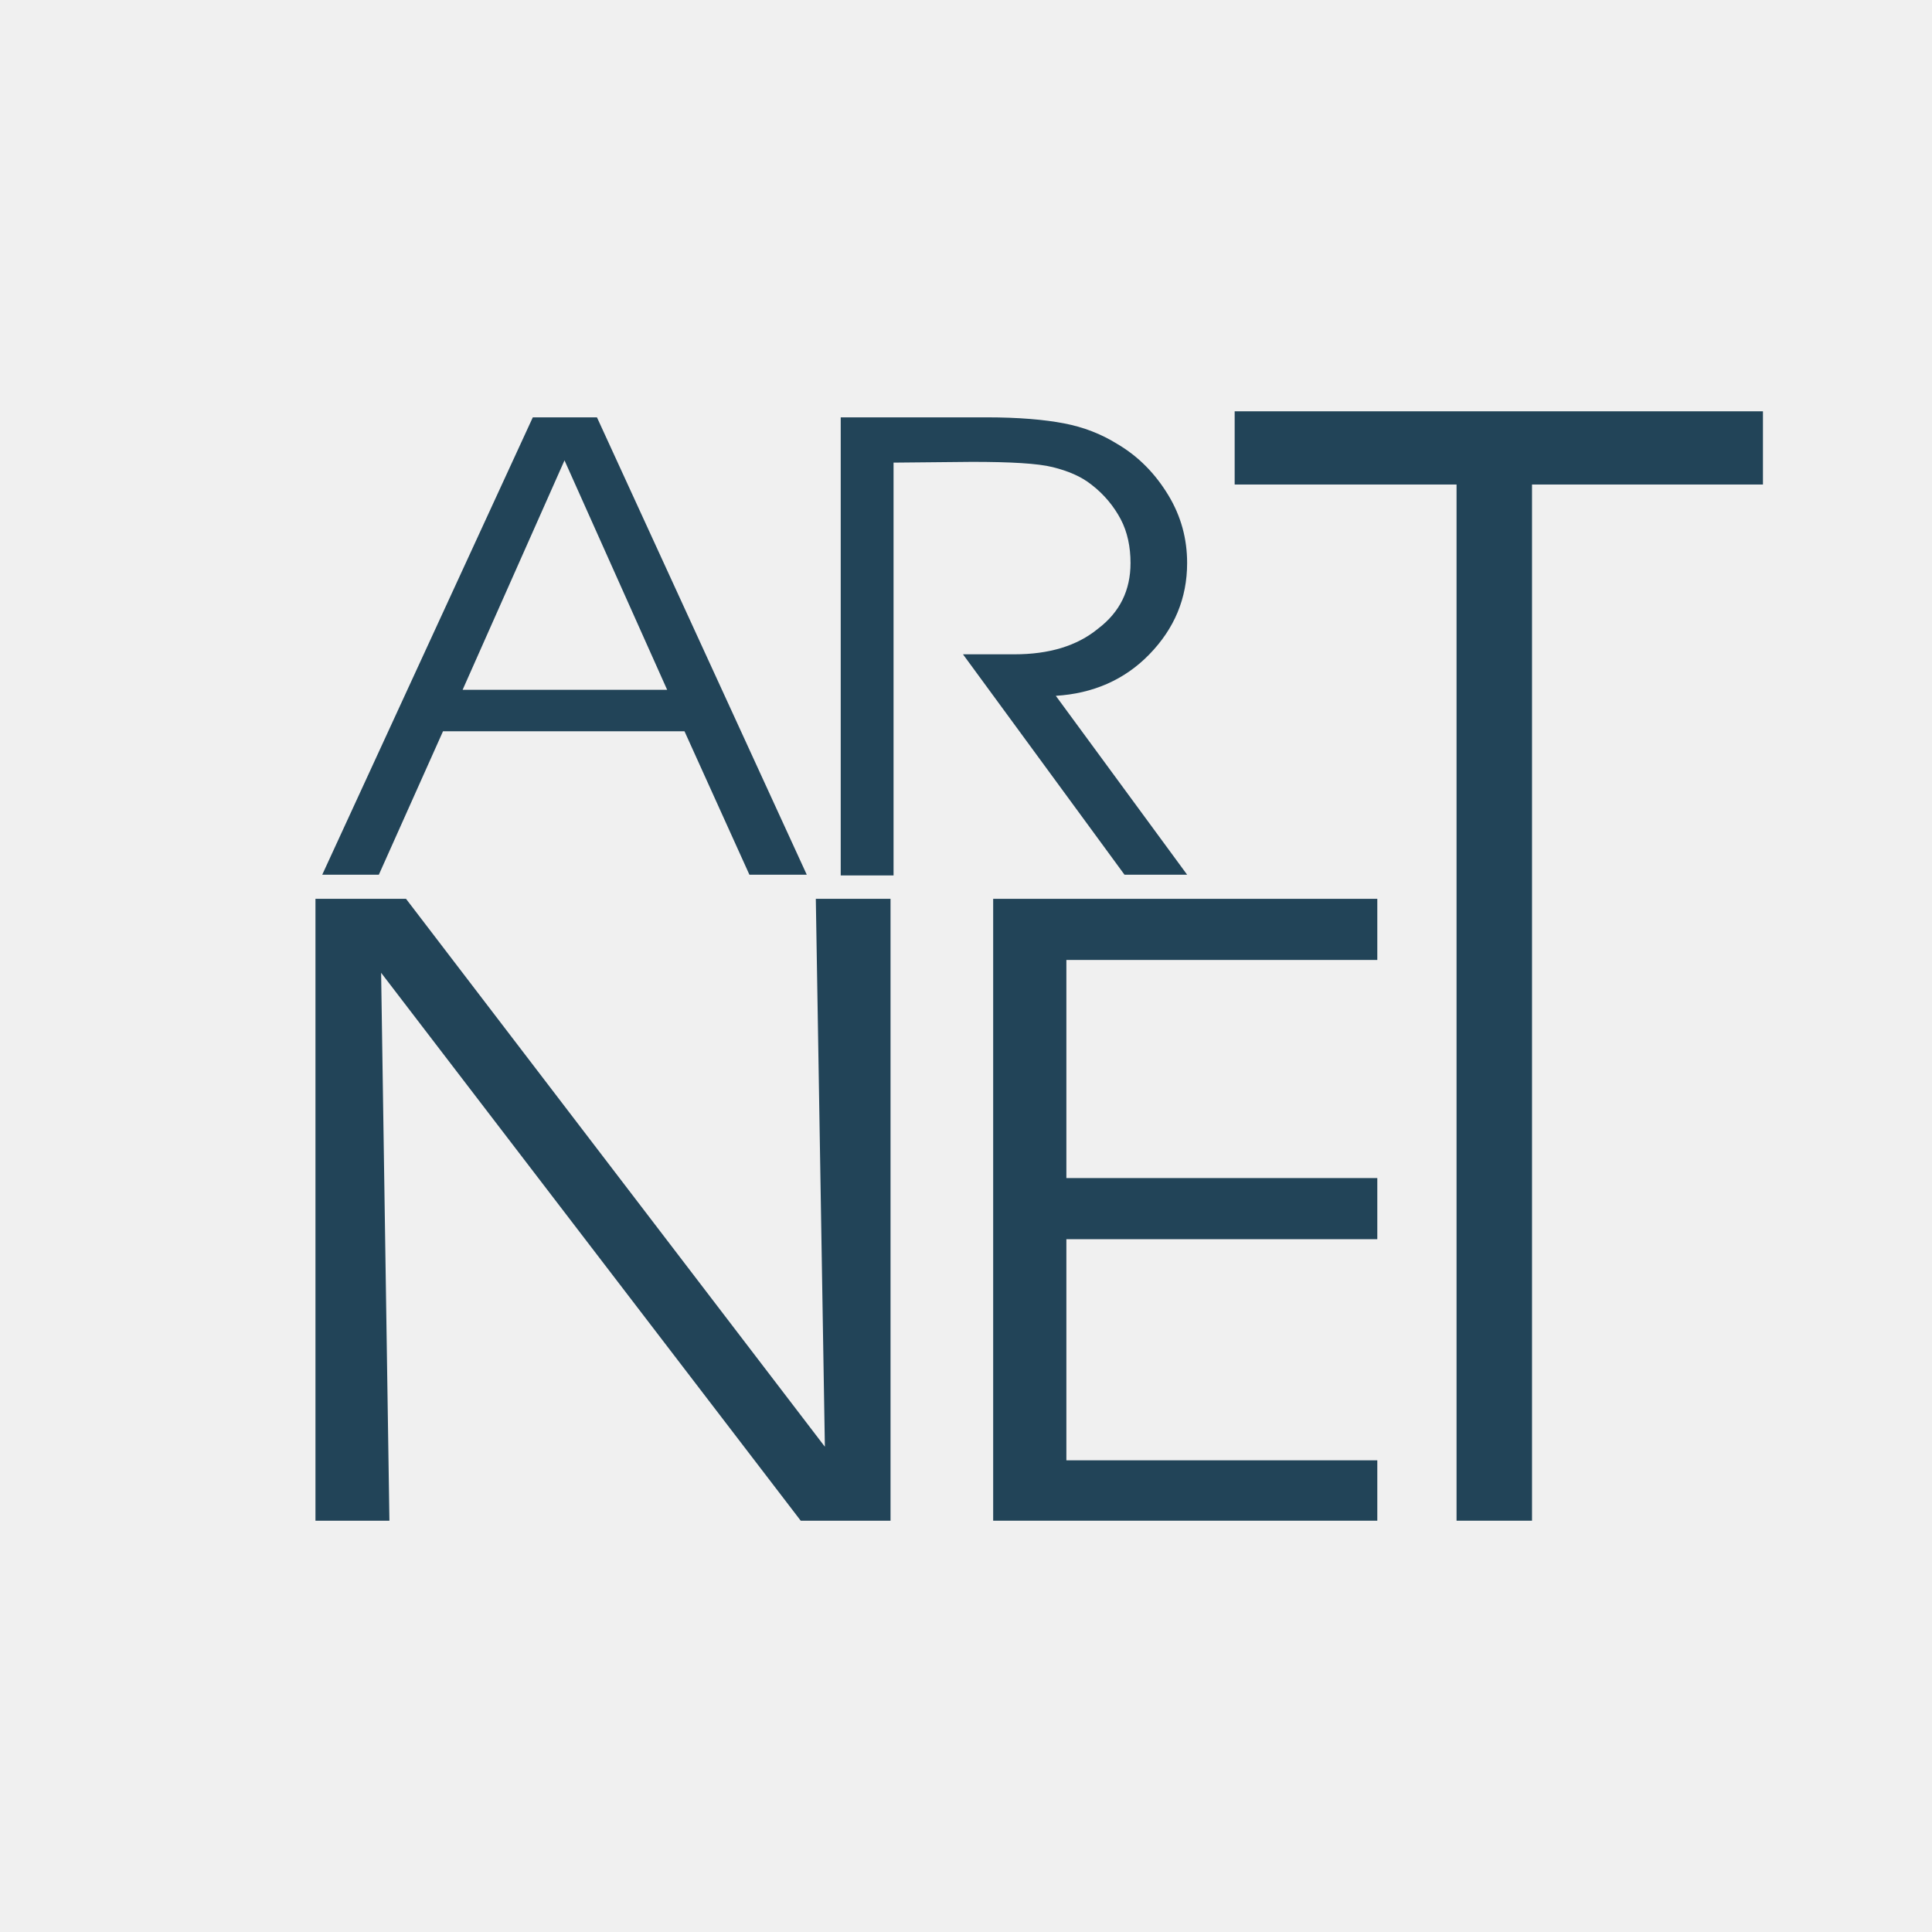
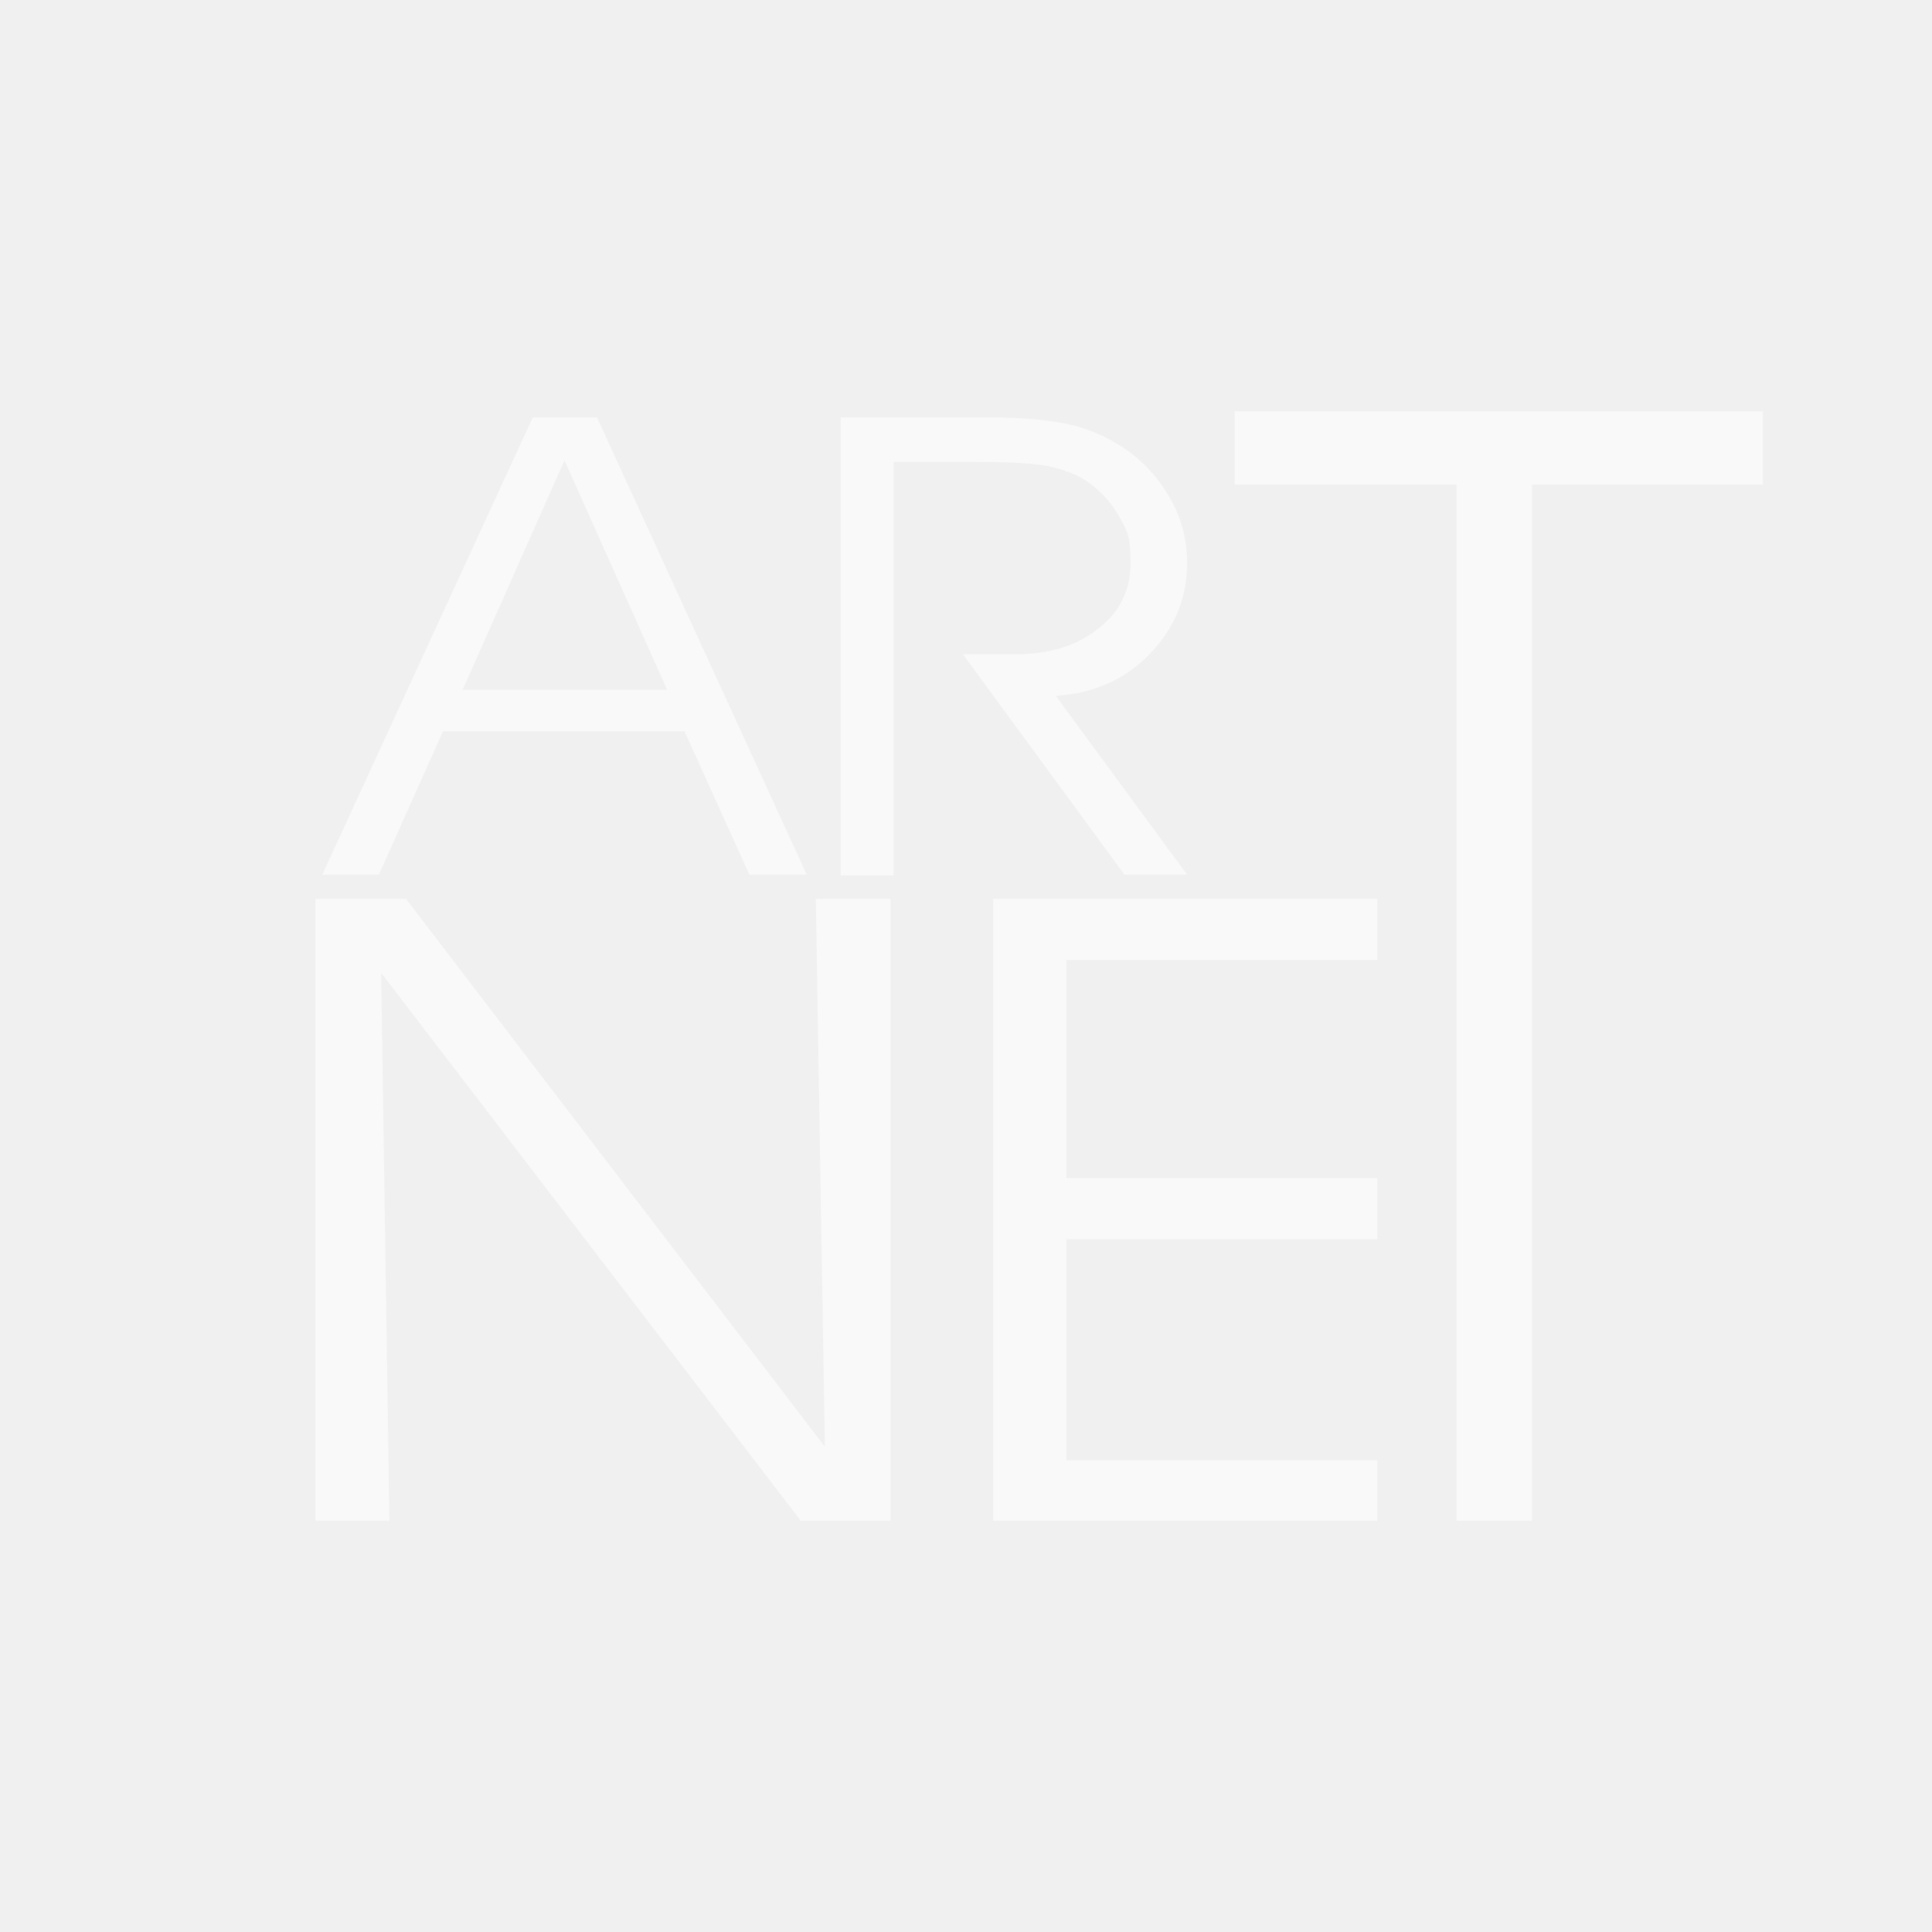
- <svg xmlns="http://www.w3.org/2000/svg" version="1.1" id="Layer_2_00000066473705236620084990000006636565101355960758_" x="0px" y="0px" viewBox="0 0 256 256" style="enable-background:new 0 0 256 256;" xml:space="preserve">
-   <style type="text/css">
- 	.st0{fill-rule:evenodd;clip-rule:evenodd;fill:#224458;}
- </style>
-   <g>
-     <path class="st0" d="M50.2,115.9h-7.5l27.9-60.6h8.5l27.8,60.6h-7.6l-8.6-19h-32L50.2,115.9L50.2,115.9z M88.4,91.4L74.8,61   L61.3,91.4H88.4L88.4,91.4z M118.4,61.3V116h-7V55.3h19.3c4.3,0,7.7,0.3,10.3,0.8s4.9,1.4,7,2.7c2.9,1.7,5.1,4,6.8,6.8   c1.7,2.8,2.5,5.8,2.5,9c0,4.7-1.7,8.7-5,12.1s-7.5,5.2-12.4,5.5l17.4,23.7H149l-21.4-29.2h6.8c4.6,0,8.3-1.1,11.1-3.4   c2.9-2.2,4.3-5.1,4.3-8.7c0-2.1-0.4-4.1-1.3-5.8c-0.9-1.7-2.2-3.3-3.9-4.6c-1.4-1.1-3.1-1.8-5.1-2.3s-5.6-0.7-10.7-0.7L118.4,61.3   L118.4,61.3z" />
-     <polygon class="st0" points="203,201.5 193,201.5 193,64.2 163.6,64.2 163.6,54.5 233.6,54.5 233.6,64.2 203,64.2  " />
-     <polygon class="st0" points="141.3,156.1 182.5,156.1 182.5,164.2 141.3,164.2 141.3,193.5 182.5,193.5 182.5,201.5 131.6,201.5    131.6,119.1 182.5,119.1 182.5,127.2 141.3,127.2  " />
-     <polygon class="st0" points="109.3,191.7 108.1,119.1 118,119.1 118,201.5 106.1,201.5 50.5,128.9 51.6,201.5 41.8,201.5    41.8,119.1 53.8,119.1  " />
+ <svg xmlns="http://www.w3.org/2000/svg" id="Layer_2" data-name="Layer 2" version="1.1" viewBox="0 0 256 256">
+   <defs>
+     <style>
+       .cls-1 {
+         fill: #fff;
+         fill-rule: evenodd;
+         stroke-width: 0px;
+       }
+ 
+       .cls-2 {
+         isolation: isolate;
+         opacity: .6;
+       }
+     </style>
+   </defs>
+   <g class="cls-2">
+     <path class="cls-1" d="M50.2,115.9h-7.5l27.9-60.6h8.5l27.8,60.6h-7.6l-8.6-19h-32l-8.5,19h0ZM88.4,91.4l-13.6-30.4-13.5,30.4h27.1ZM118.4,61.3v54.7h-7v-60.7h19.3c4.3,0,7.7.3,10.3.8s4.9,1.4,7,2.7c2.9,1.7,5.1,4,6.8,6.8,1.7,2.8,2.5,5.8,2.5,9,0,4.7-1.7,8.7-5,12.1s-7.5,5.2-12.4,5.5l17.4,23.7h-8.3l-21.4-29.2h6.8c4.6,0,8.3-1.1,11.1-3.4,2.9-2.2,4.3-5.1,4.3-8.7s-.4-4.1-1.3-5.8c-.9-1.7-2.2-3.3-3.9-4.6-1.4-1.1-3.1-1.8-5.1-2.3s-5.6-.7-10.7-.7h-10.4Z" />
+     <polygon class="cls-1" points="203 201.5 193 201.5 193 64.2 163.6 64.2 163.6 54.5 233.6 54.5 233.6 64.2 203 64.2 203 201.5" />
+     <polygon class="cls-1" points="141.3 156.1 182.5 156.1 182.5 164.2 141.3 164.2 141.3 193.5 182.5 193.5 182.5 201.5 131.6 201.5 131.6 119.1 182.5 119.1 182.5 127.2 141.3 127.2 141.3 156.1" />
+     <polygon class="cls-1" points="109.3 191.7 108.1 119.1 118 119.1 118 201.5 106.1 201.5 50.5 128.9 51.6 201.5 41.8 201.5 41.8 119.1 53.8 119.1 109.3 191.7" />
  </g>
</svg>
